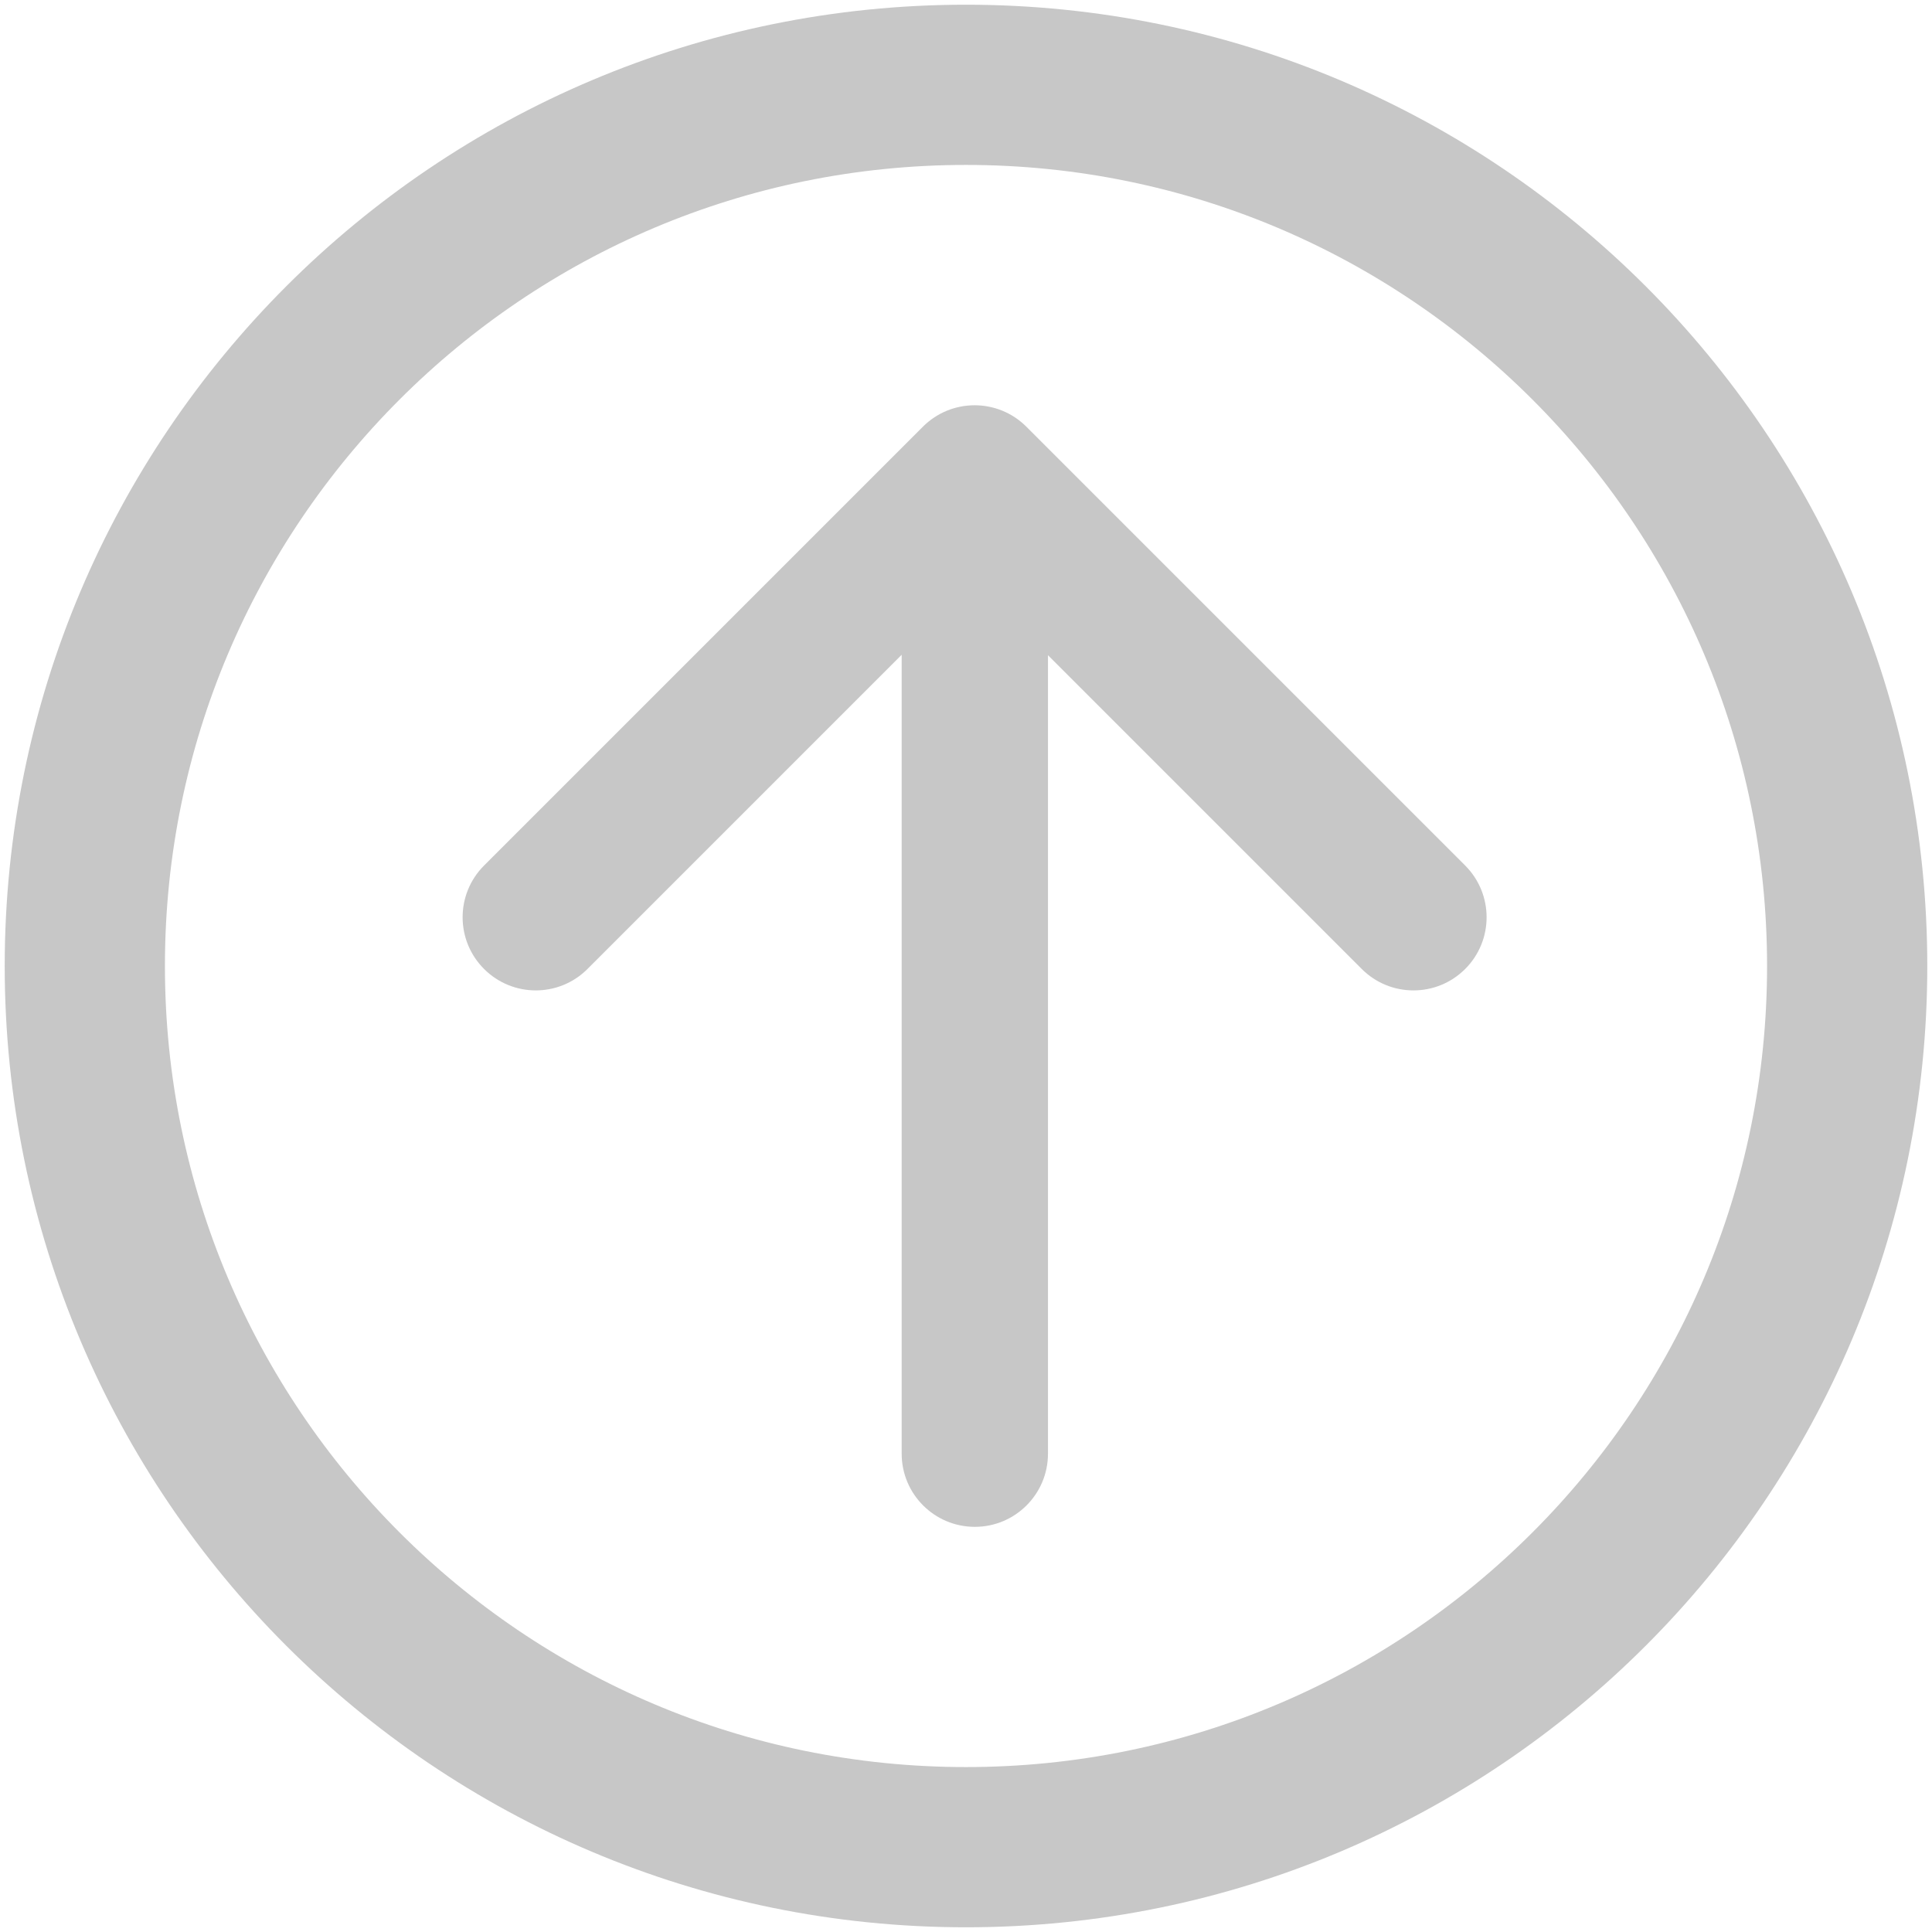
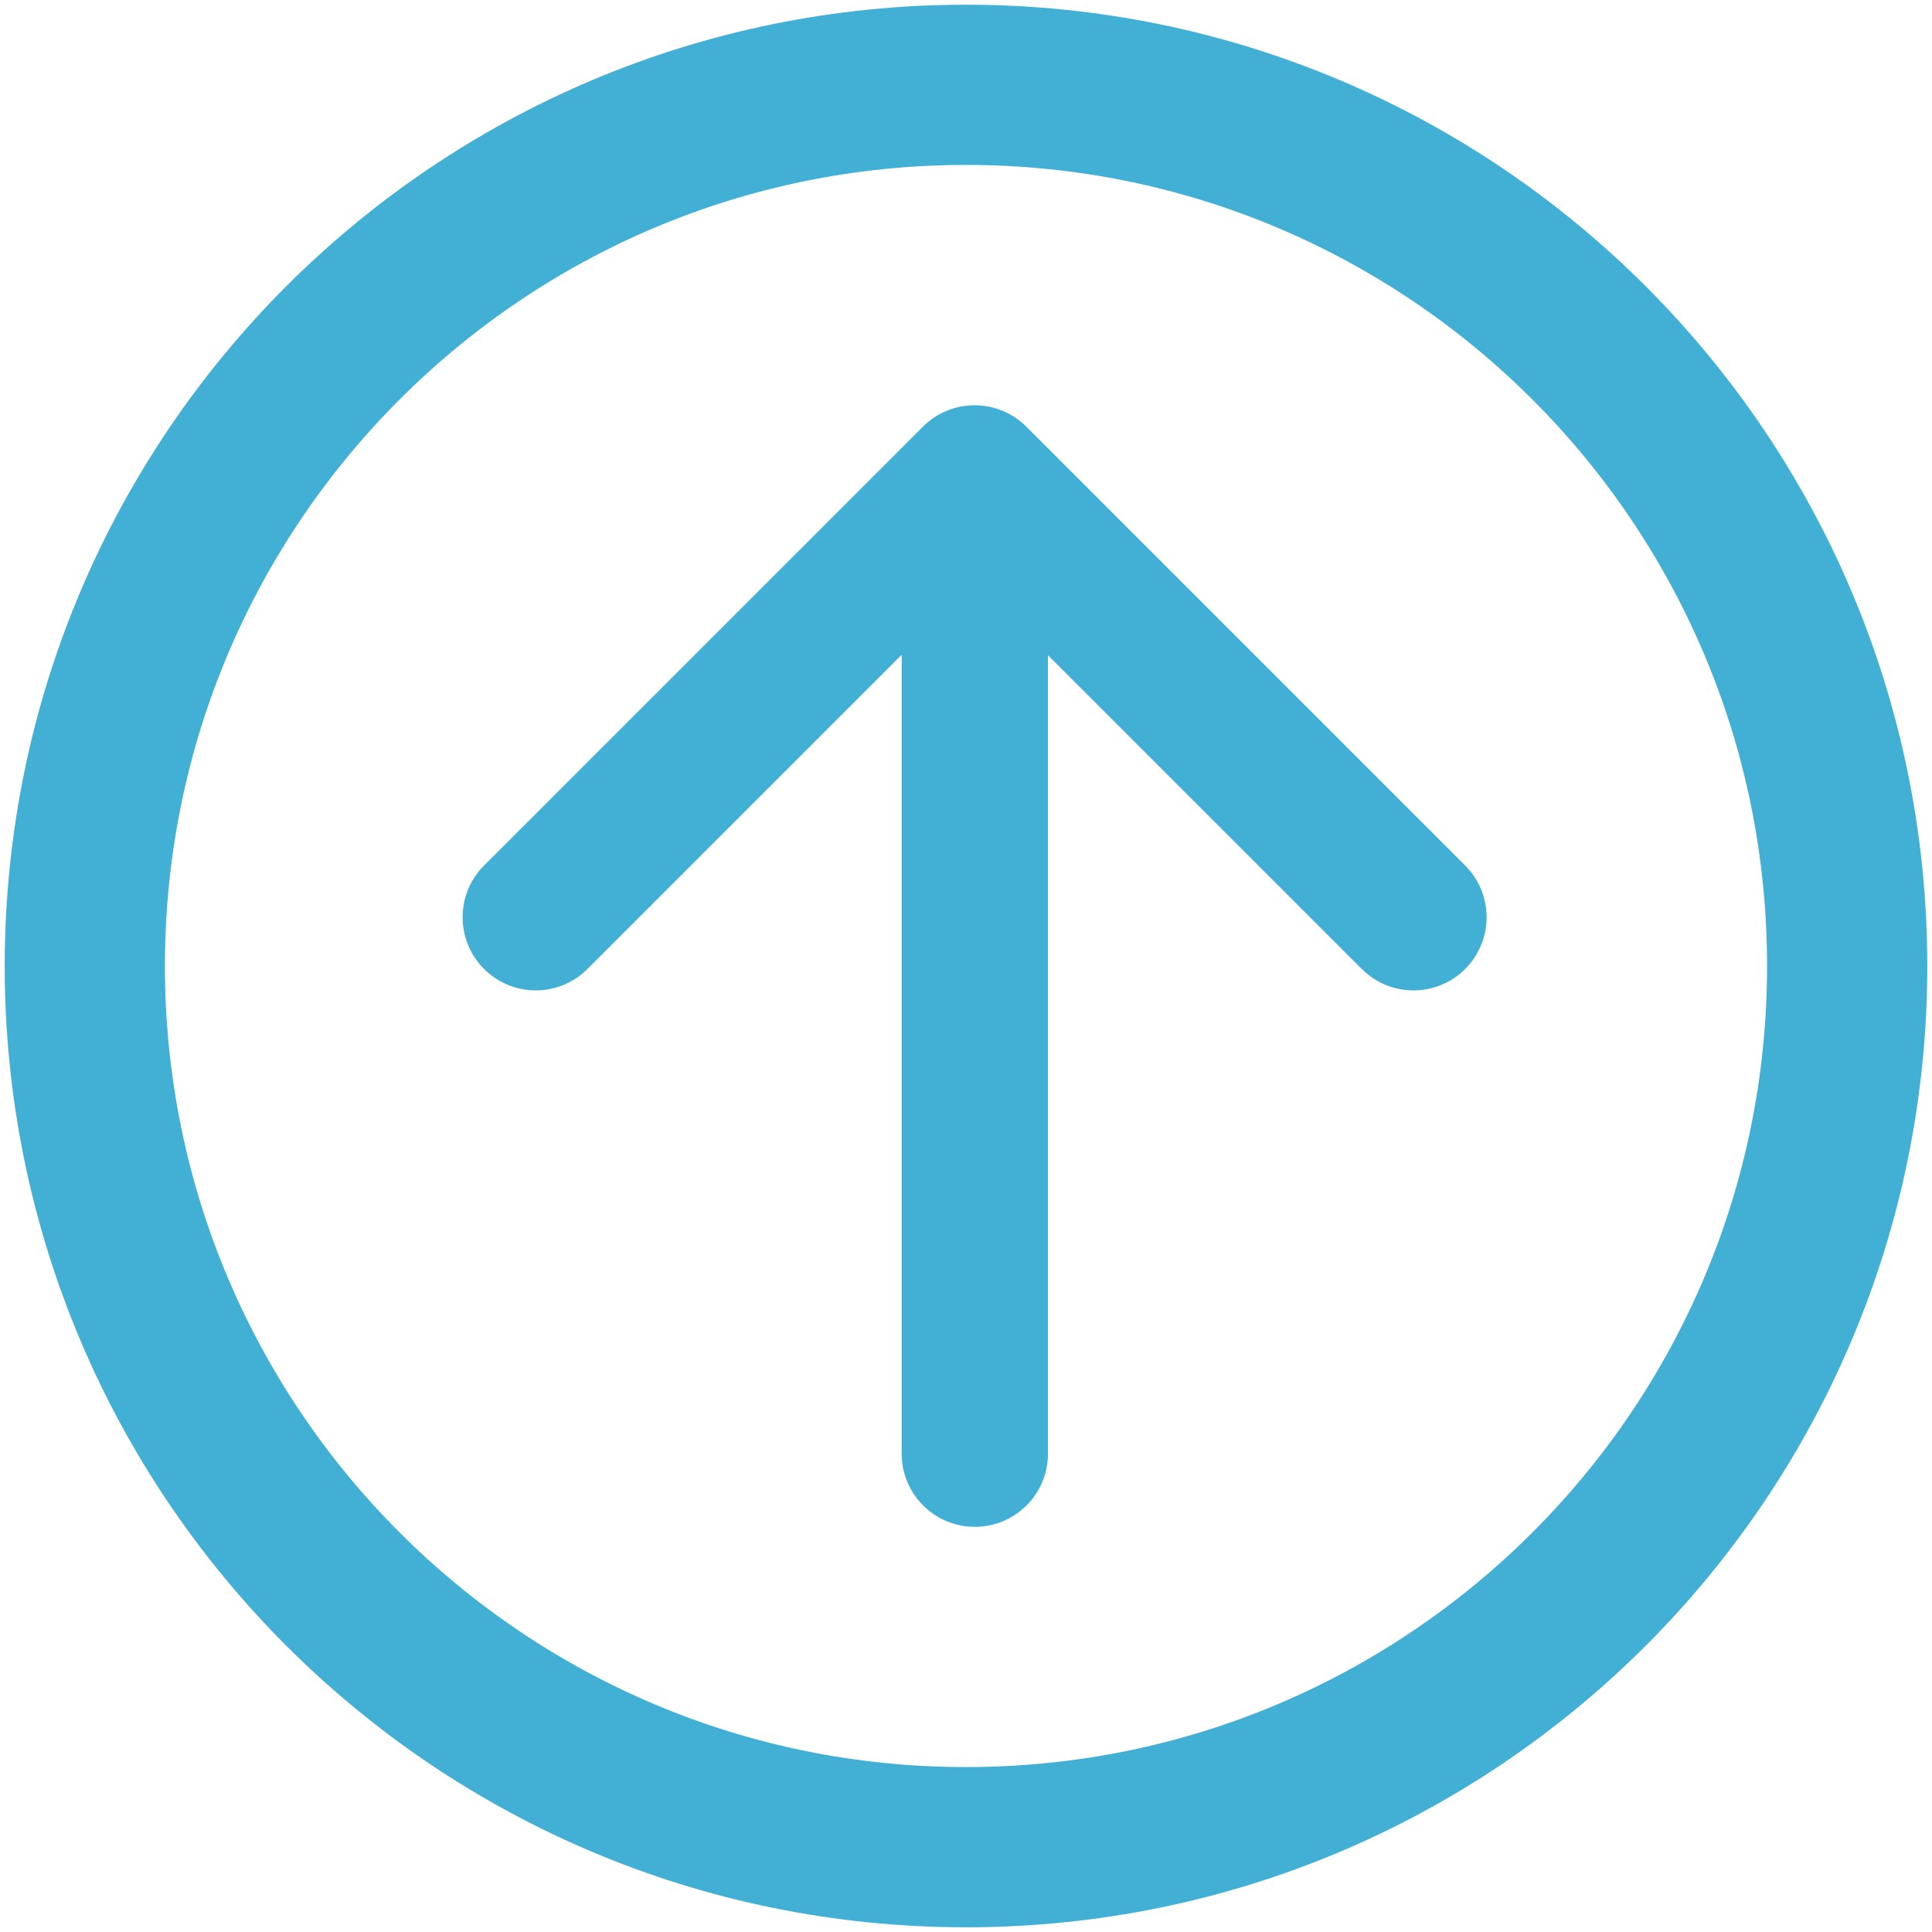
<svg xmlns="http://www.w3.org/2000/svg" width="82" height="82" viewBox="0 0 82 82" fill="none">
-   <path fill-rule="evenodd" clip-rule="evenodd" d="M57.796 41.126C59.009 42.339 60.974 42.339 62.187 41.126C63.399 39.914 63.399 37.949 62.187 36.736L43.561 18.11C42.348 16.898 40.383 16.898 39.171 18.11L20.545 36.736C19.332 37.949 19.332 39.914 20.545 41.126C21.757 42.339 23.723 42.339 24.935 41.126L38.27 27.791L38.27 61.7C38.27 63.414 39.66 64.804 41.375 64.804C43.089 64.804 44.479 63.414 44.479 61.7L44.479 27.809L57.796 41.126Z" fill="#C7C7C7" />
-   <circle cx="41" cy="41" r="37.4" stroke="#C7C7C7" stroke-width="6.8" />
+   <path fill-rule="evenodd" clip-rule="evenodd" d="M57.796 41.126C59.009 42.339 60.974 42.339 62.187 41.126C63.399 39.914 63.399 37.949 62.187 36.736L43.561 18.11C42.348 16.898 40.383 16.898 39.171 18.11L20.545 36.736C19.332 37.949 19.332 39.914 20.545 41.126C21.757 42.339 23.723 42.339 24.935 41.126L38.27 27.791L38.27 61.7C38.27 63.414 39.66 64.804 41.375 64.804C43.089 64.804 44.479 63.414 44.479 61.7L44.479 27.809L57.796 41.126Z" fill="#42B0D5" />
+   <circle cx="41" cy="41" r="37.4" stroke="#42B0D5" stroke-width="6.8" />
</svg>
